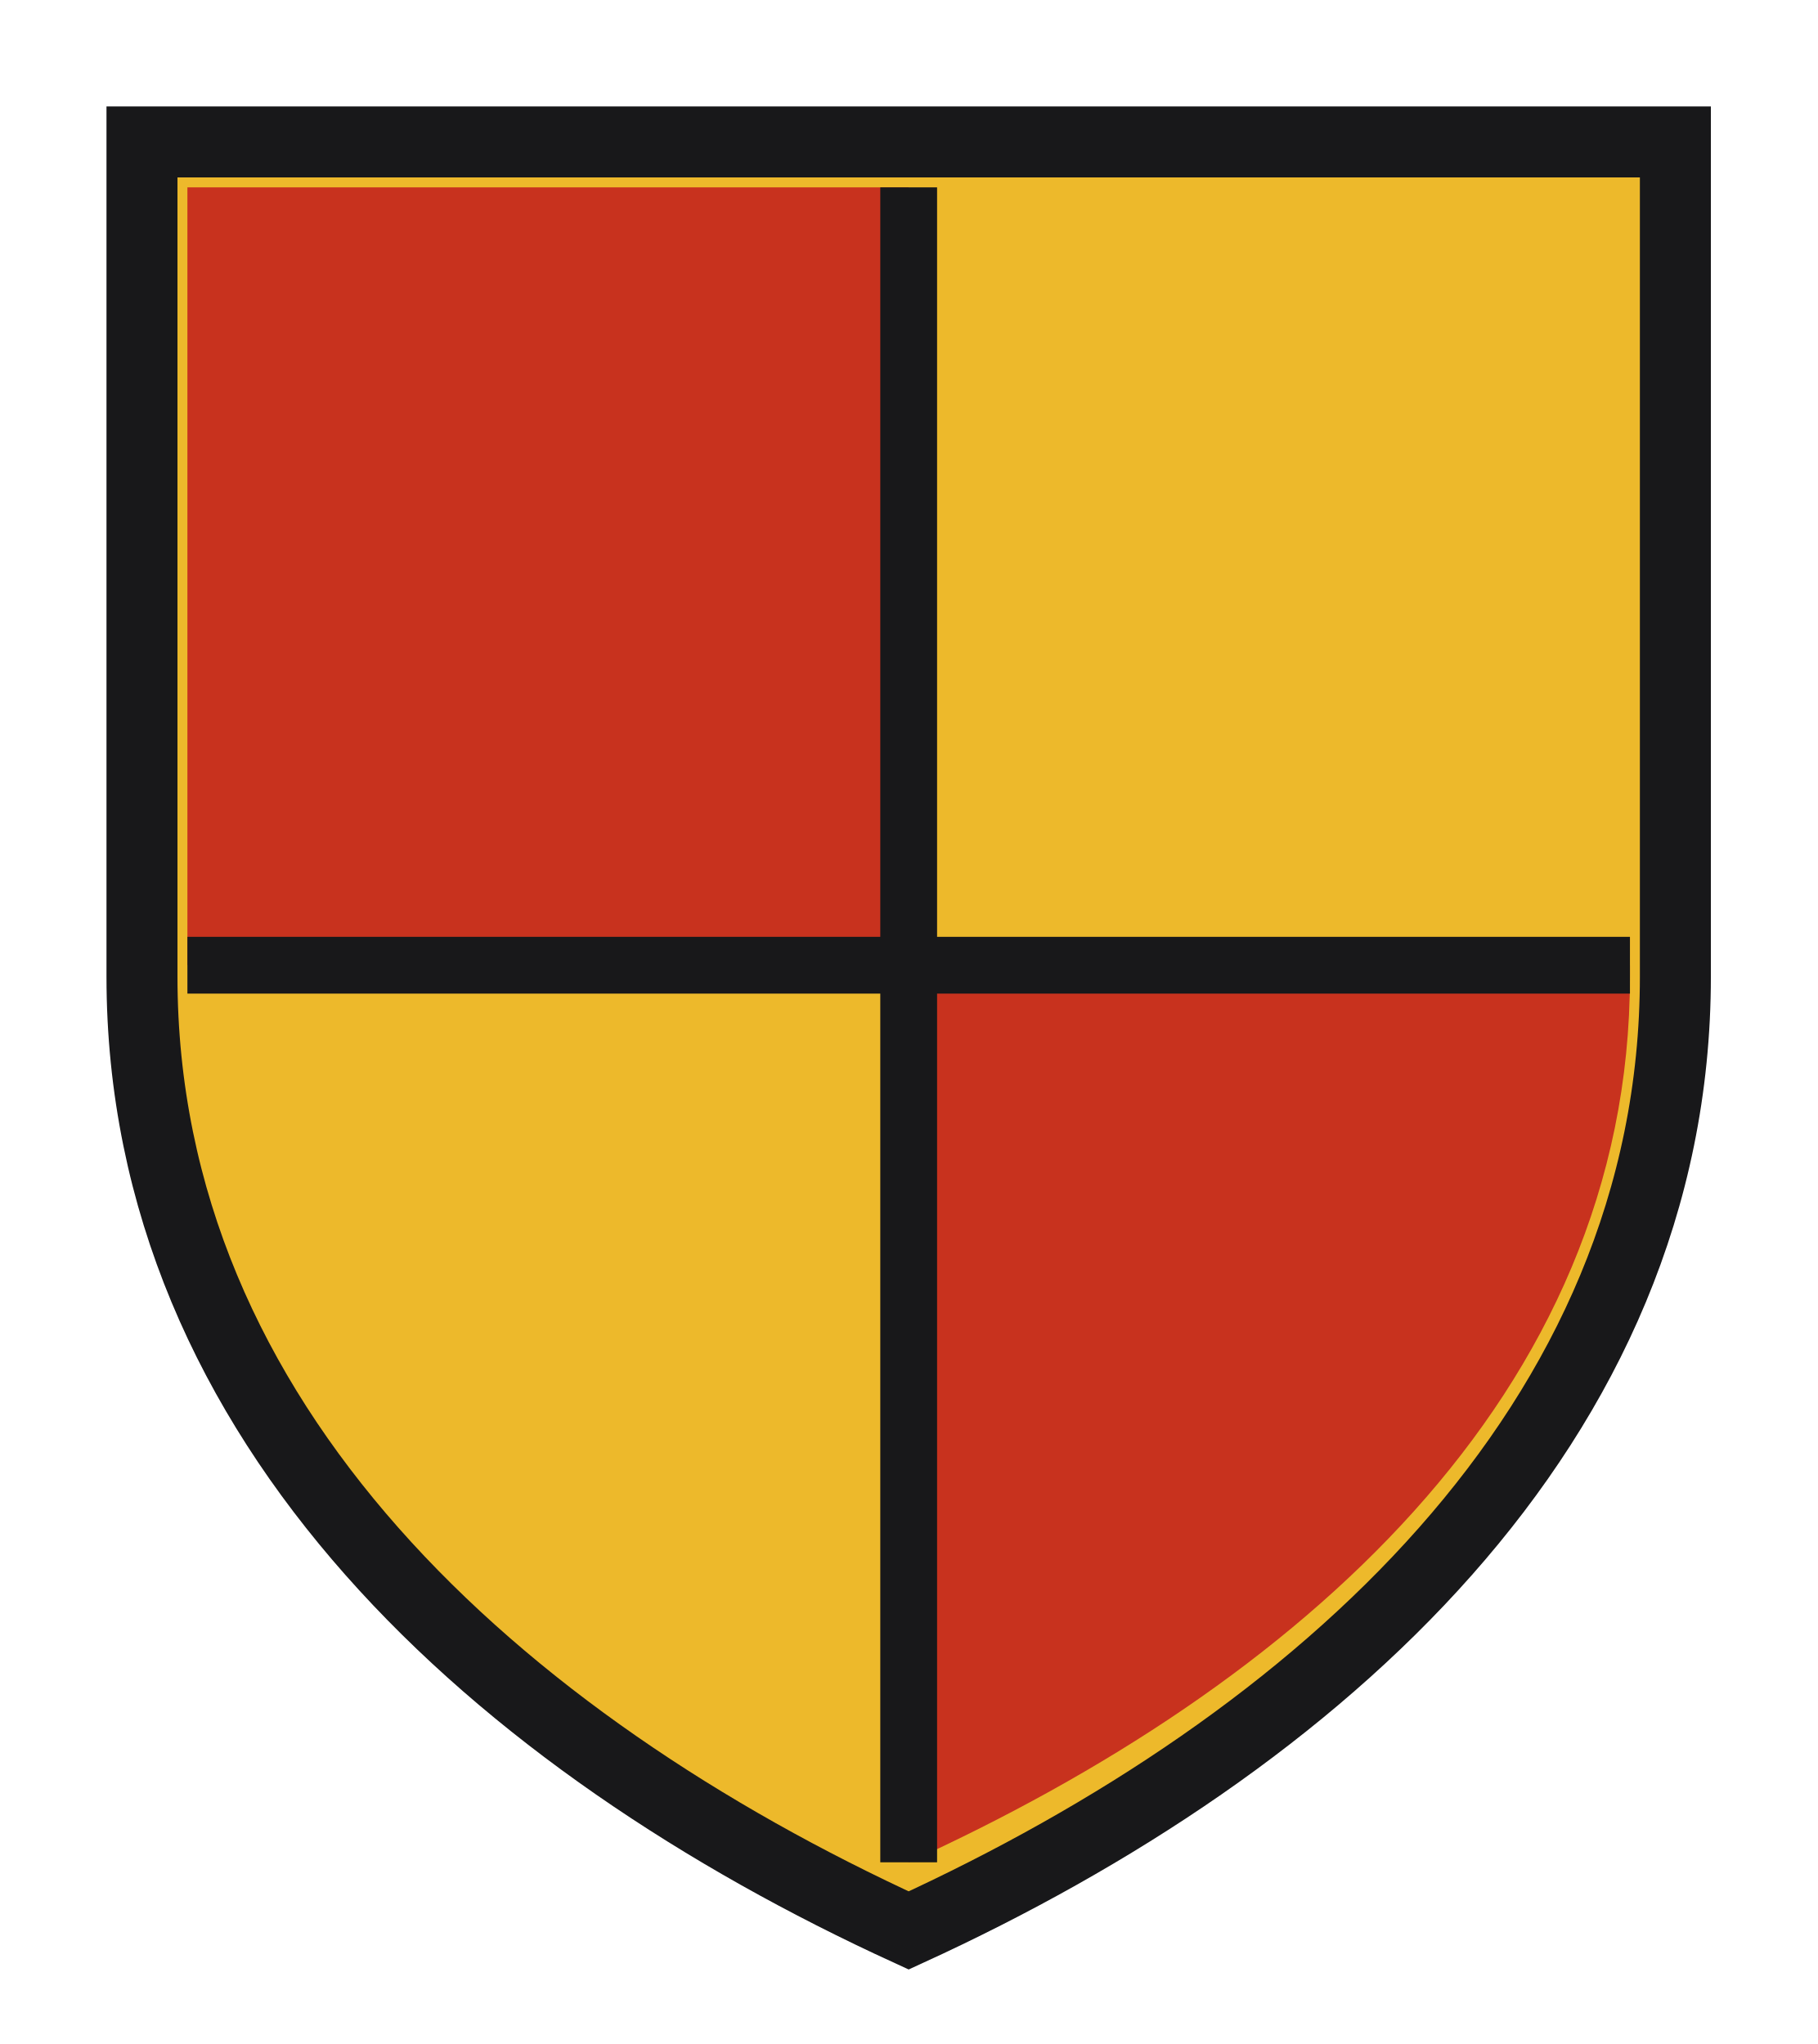
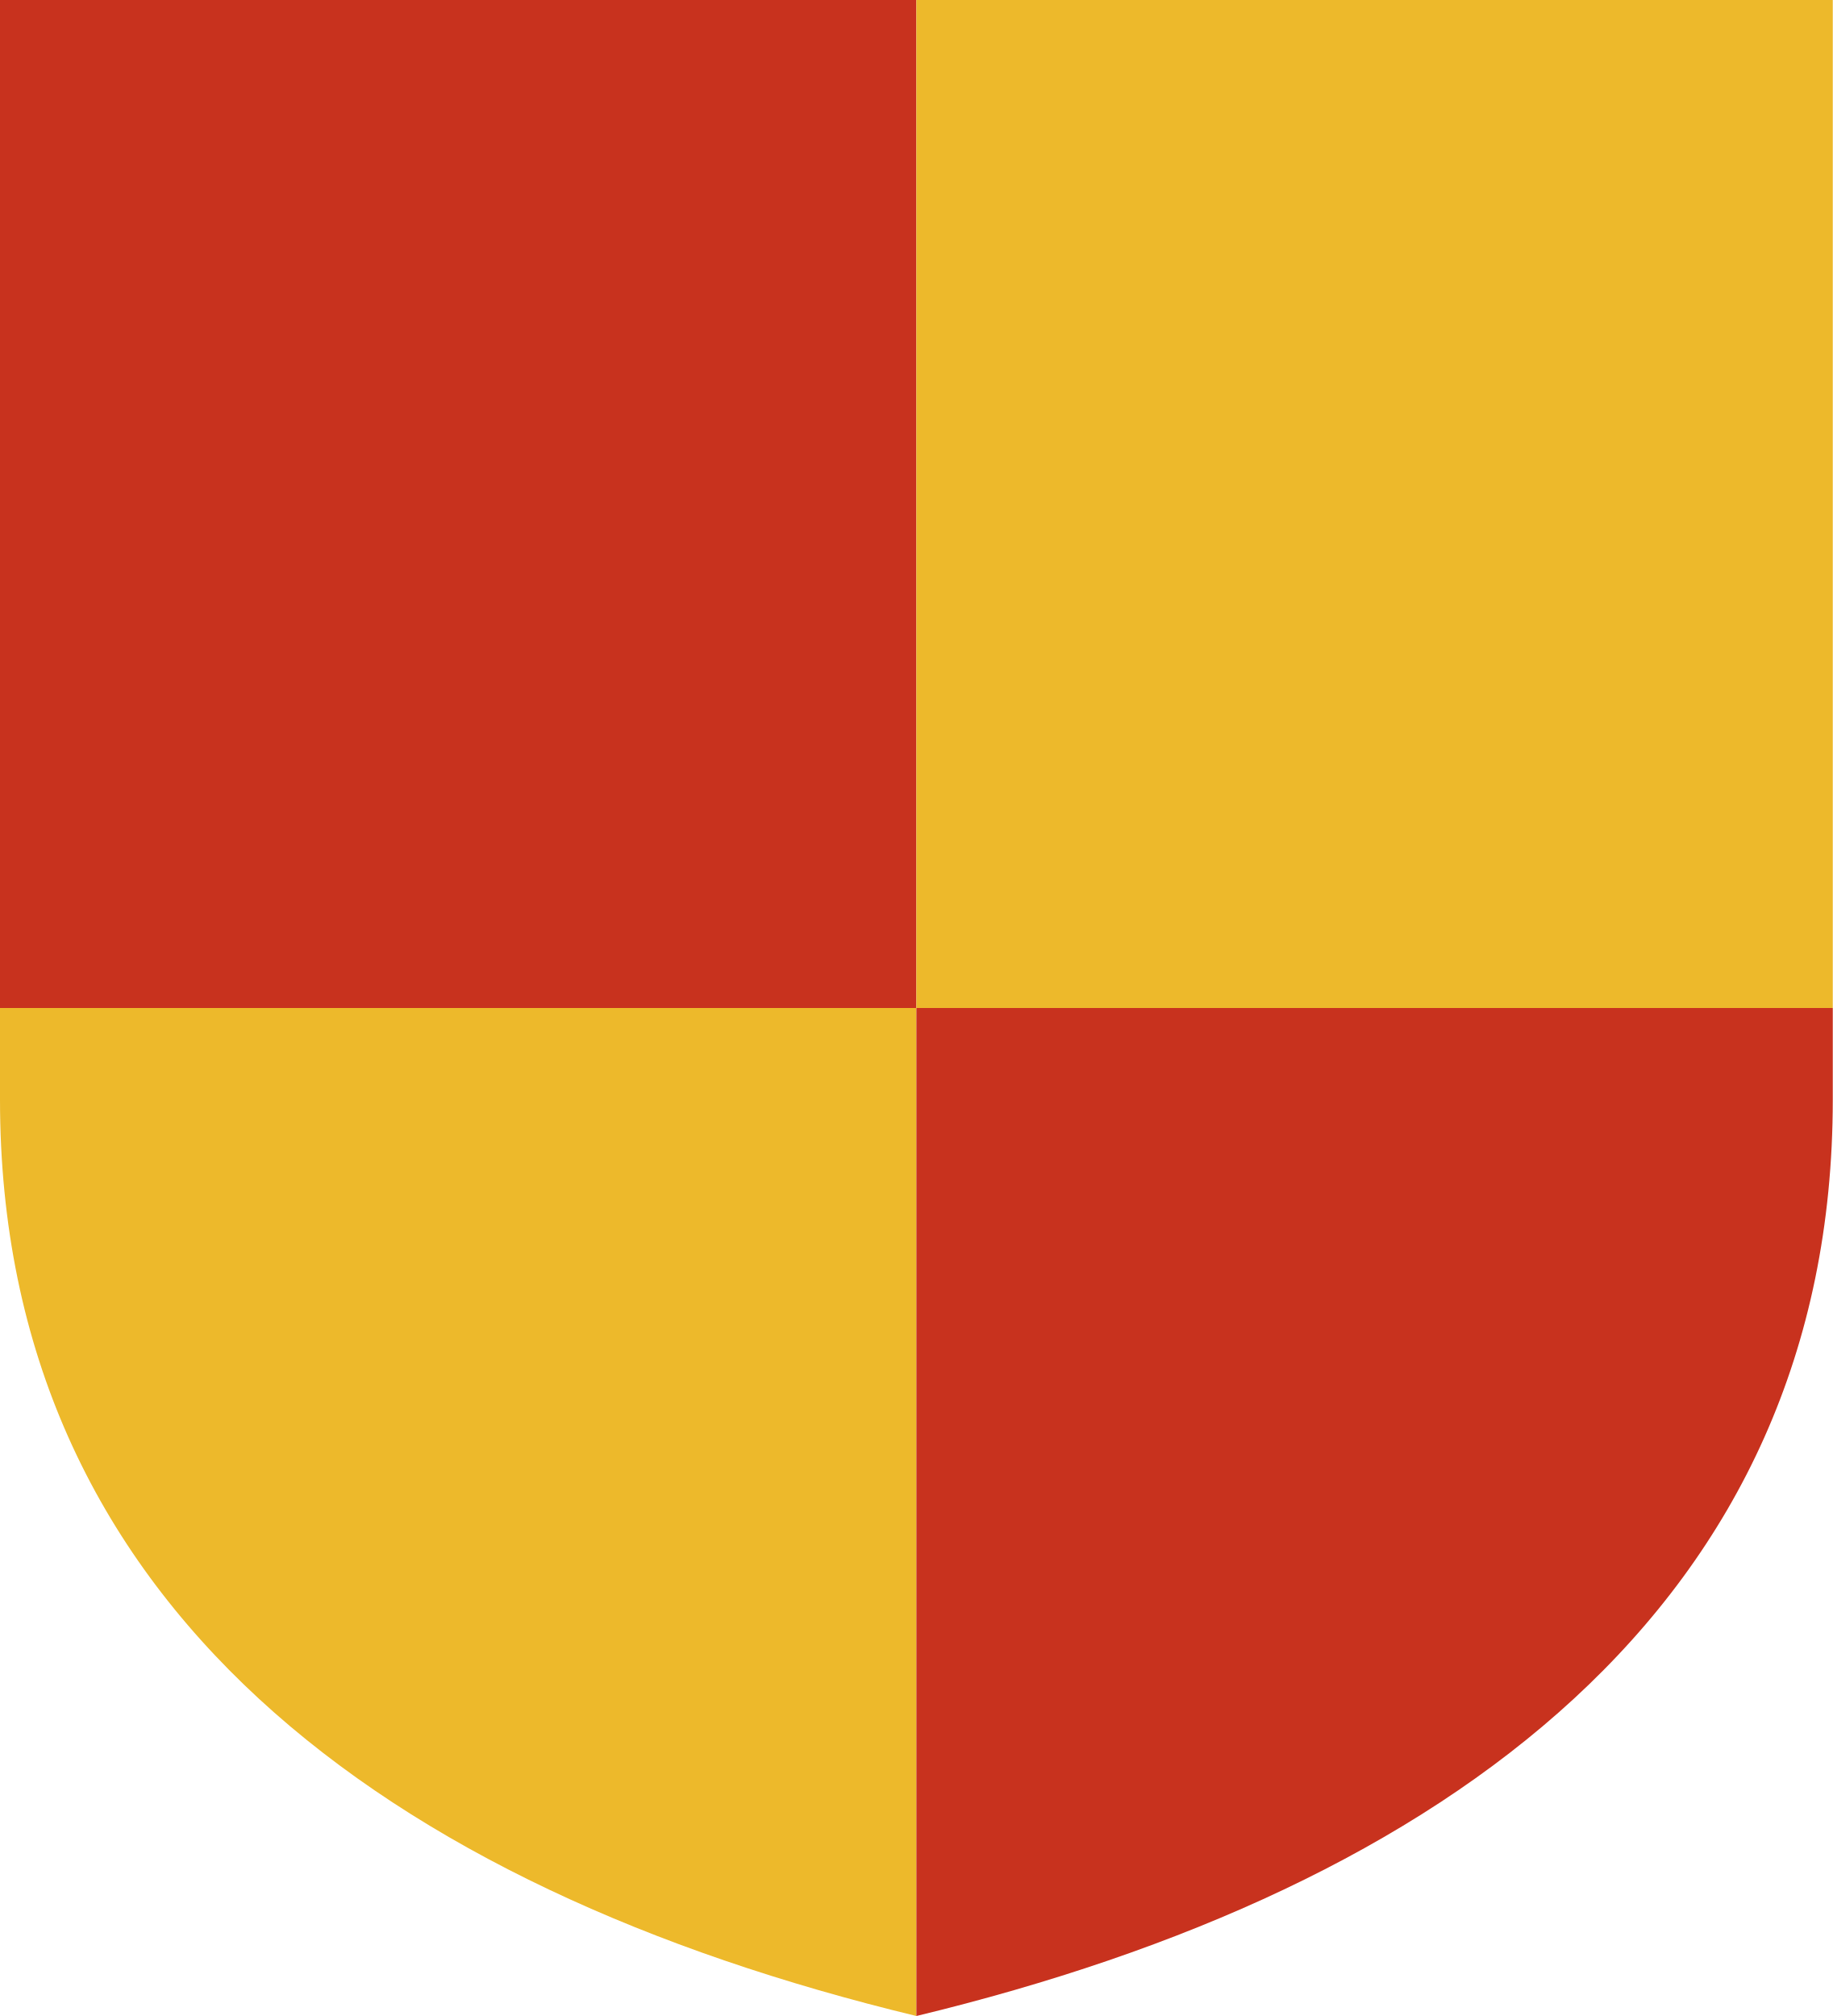
- <svg xmlns="http://www.w3.org/2000/svg" viewBox="0 0 32 36">
-   <path d="M2.5 2.5H29.5V17.2C29.5 25.1 23.2 30.7 16 34C8.8 30.7 2.5 25.1 2.5 17.2V2.5Z" fill="#EDB92B" stroke="#18181A" stroke-width="1.25" />
-   <path d="M3.3 3.3H16V17H3.3V3.3Z" fill="#C8321E" />
-   <path d="M16 17H28.7V17.2C28.7 24.6 22.8 29.7 16 32.8V17Z" fill="#C8321E" />
-   <path d="M16 3.3H28.7V17H16V3.3Z" fill="#EDB92B" />
-   <path d="M3.3 17H16V32.8C9.2 29.7 3.3 24.6 3.3 17.2V17Z" fill="#EDB92B" />
-   <path d="M16 3.3V32.8M3.3 17H28.7" fill="none" stroke="#18181A" stroke-width="1" />
+ <svg xmlns="http://www.w3.org/2000/svg" viewBox="0 0 20 22">
+   <defs>
+     <clipPath id="shield">
+       <path d="M0 0h20v12c0 5.5-4.2 8.6-10 10C4.2 20.6 0 17.5 0 12z" />
+     </clipPath>
+   </defs>
+   <g clip-path="url(#shield)">
+     <rect width="10" height="11" fill="#C8321E" />
+     <rect x="10" width="10" height="11" fill="#EDB92B" />
+     <rect y="11" width="10" height="11" fill="#EDB92B" />
+     <rect x="10" y="11" width="10" height="11" fill="#C8321E" />
+   </g>
</svg>
